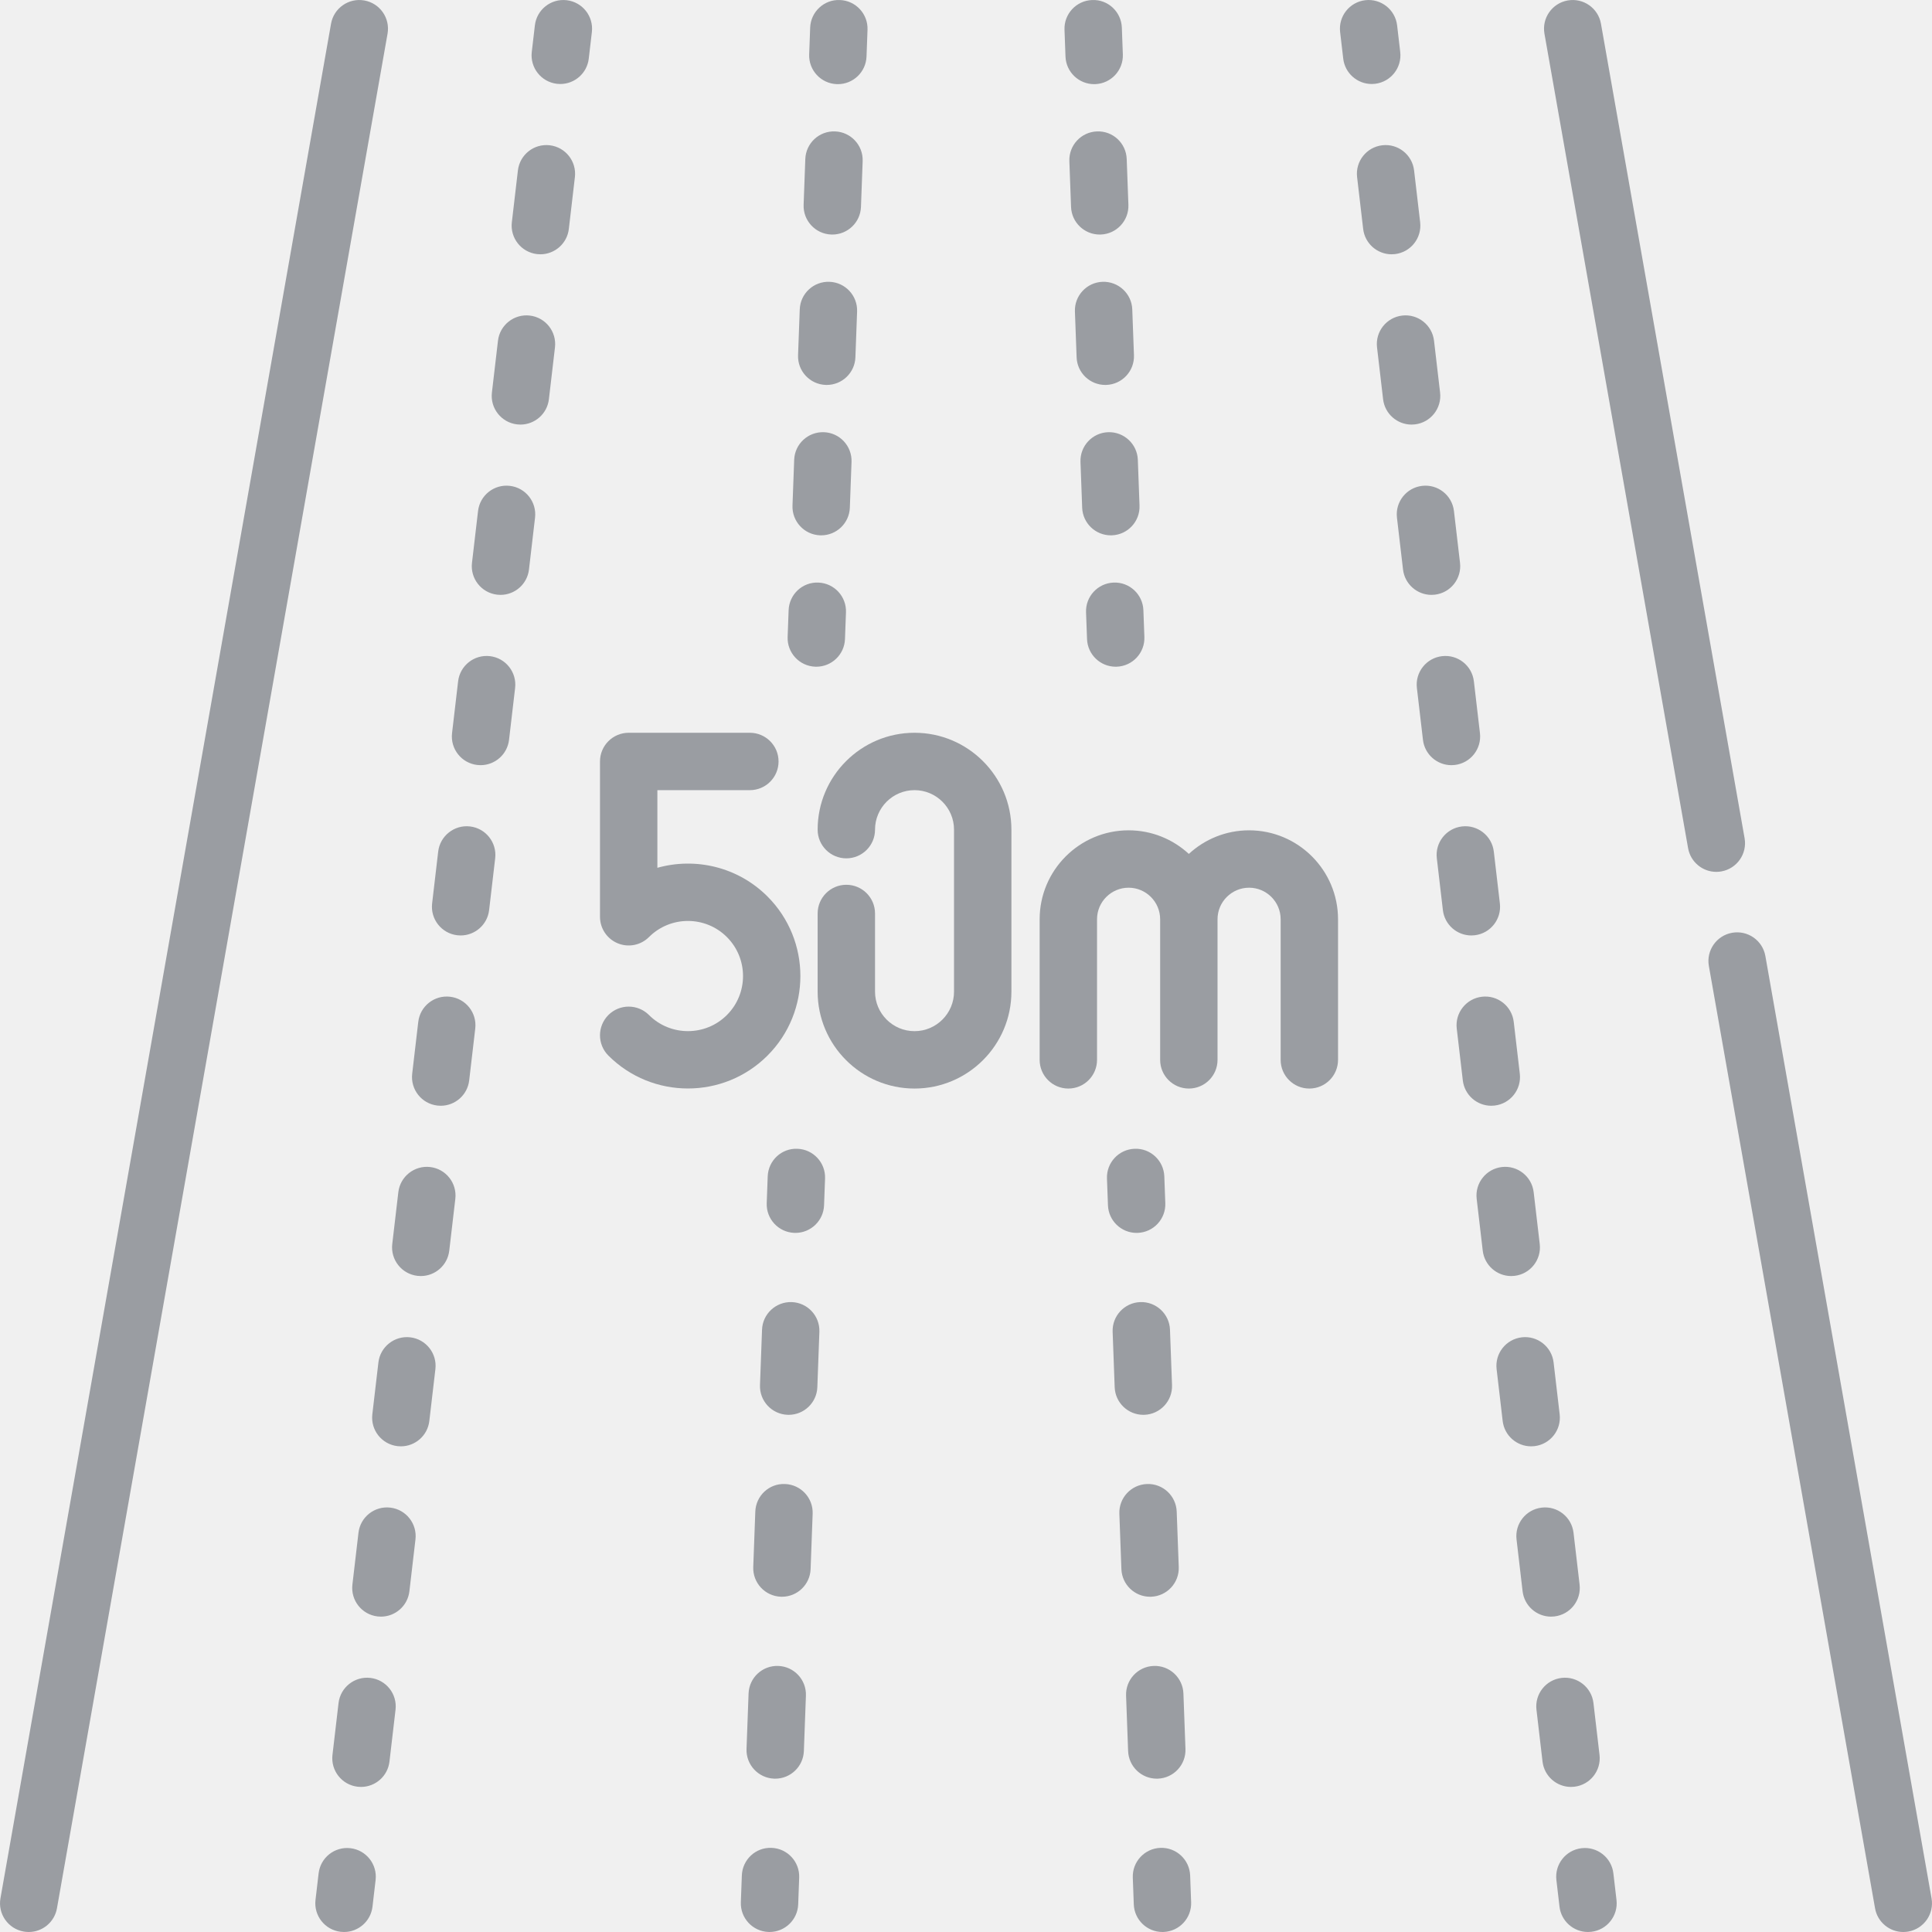
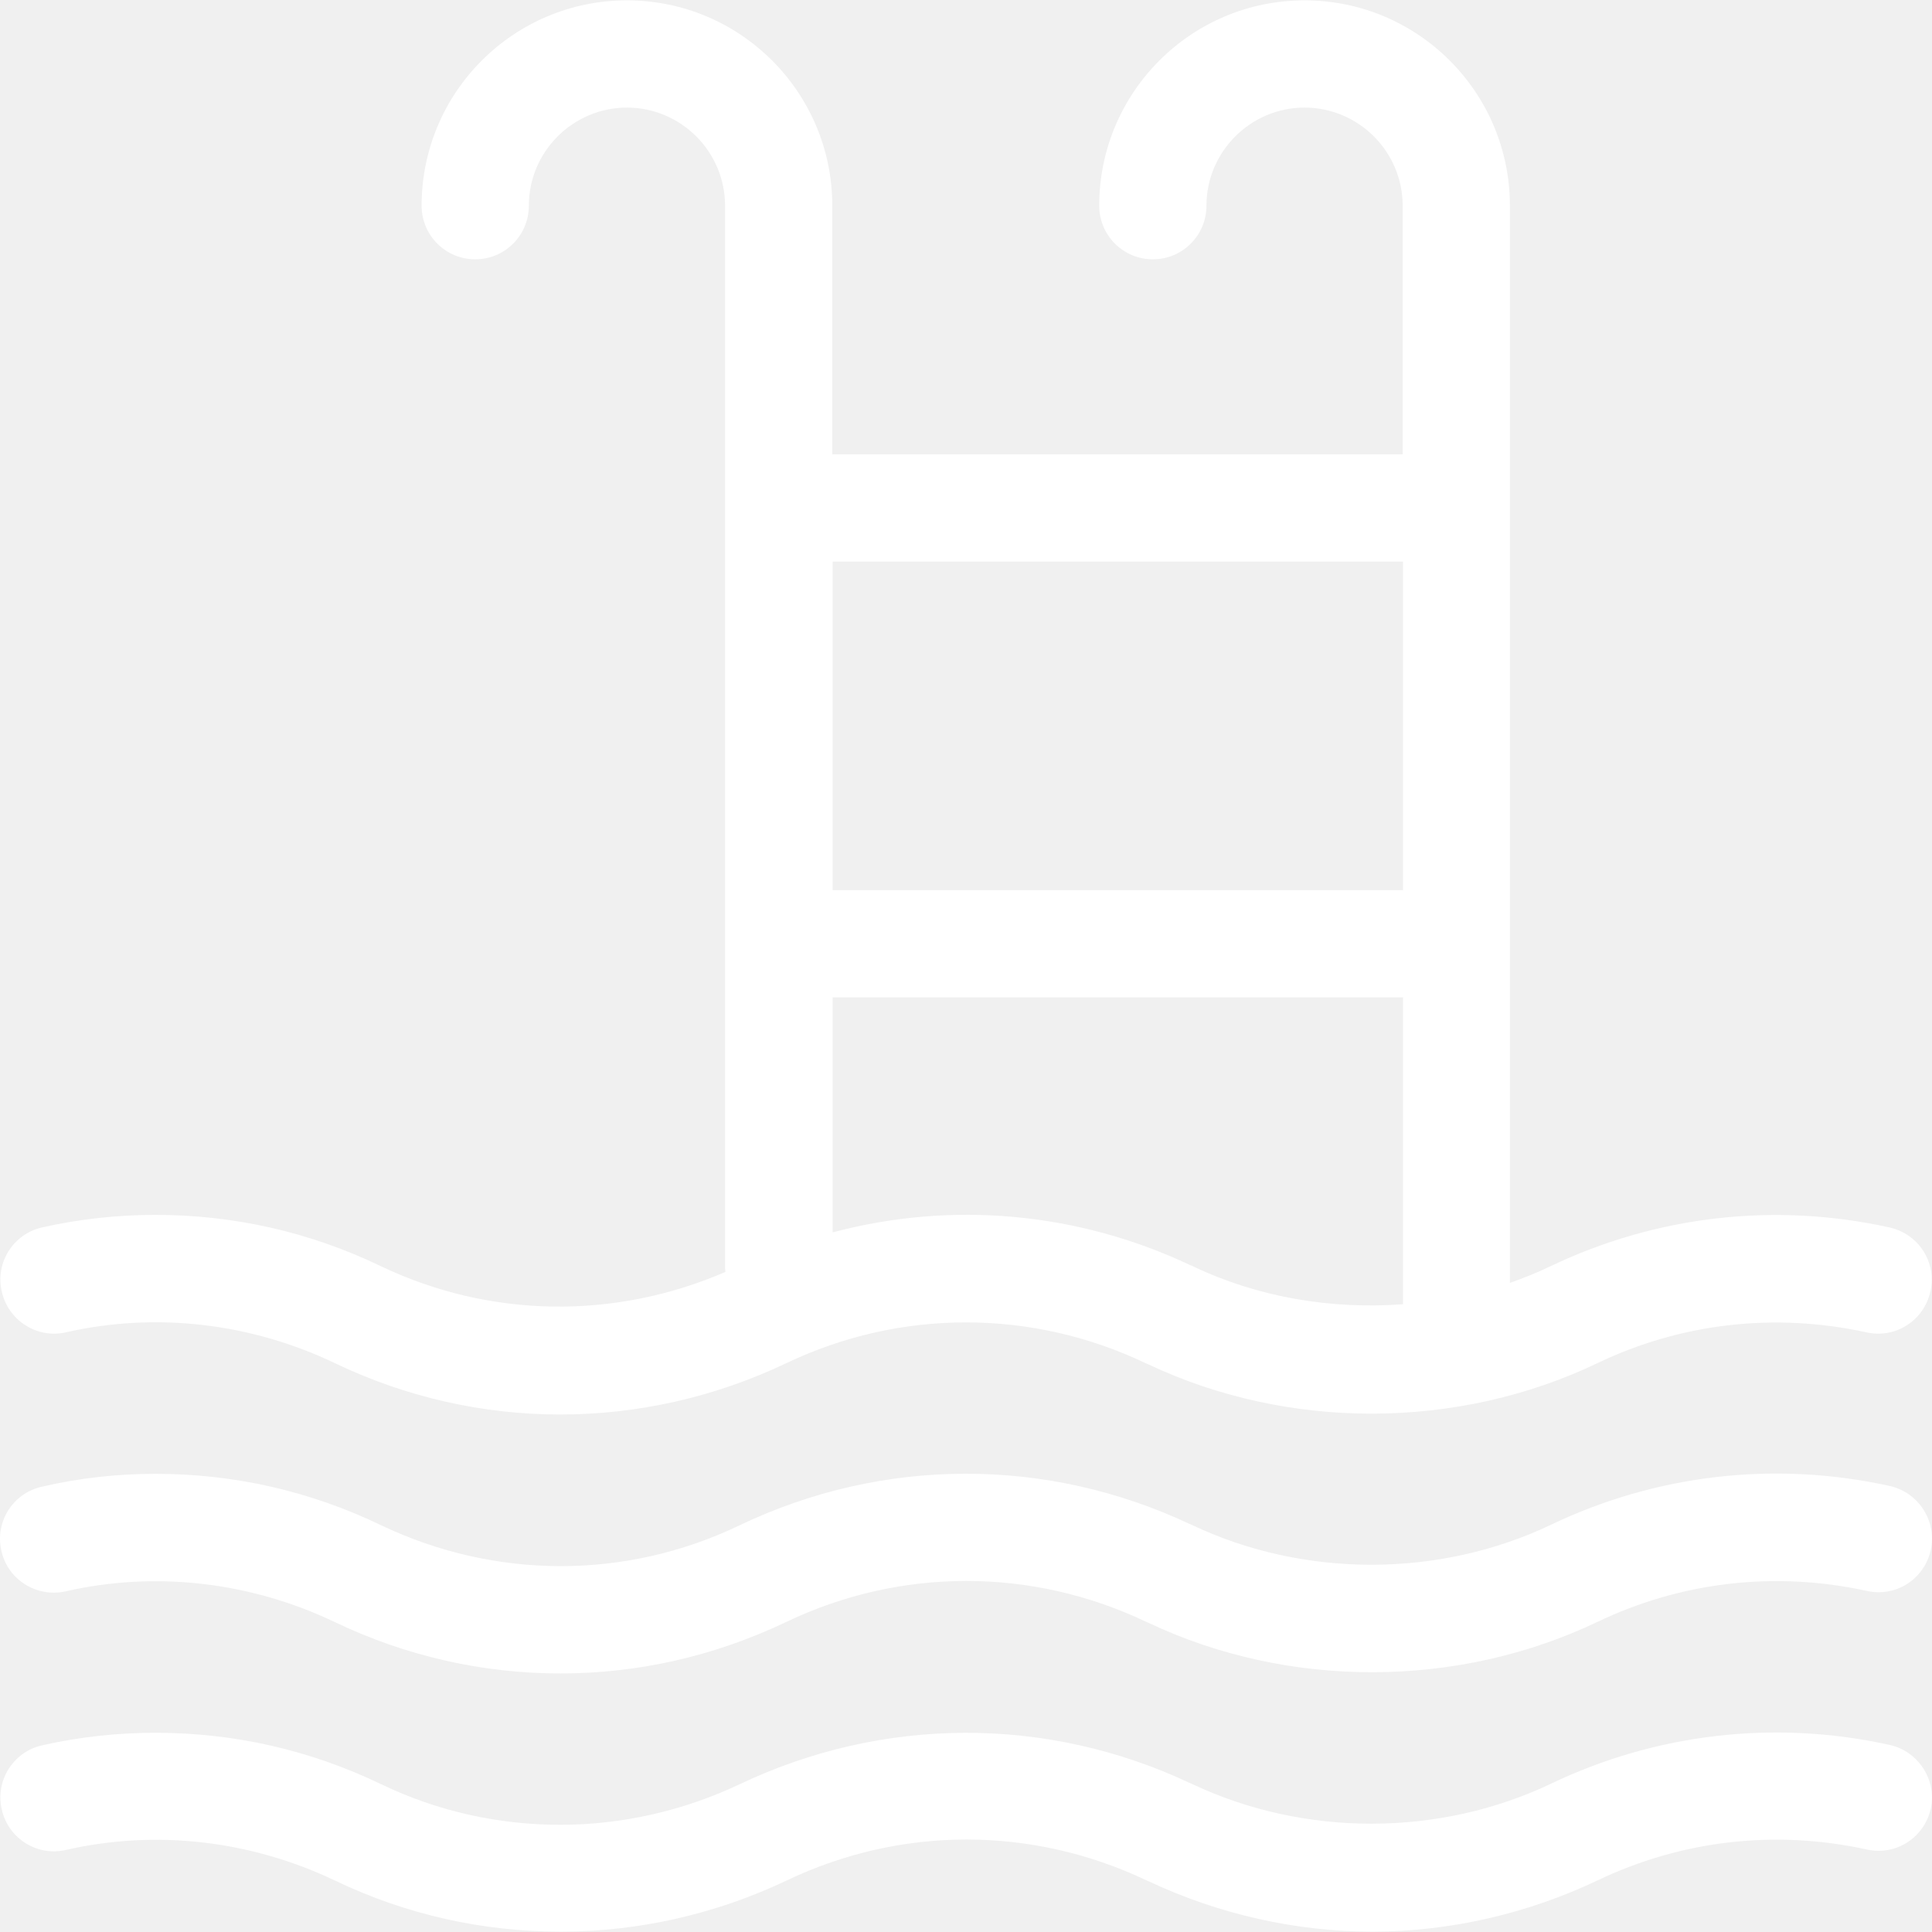
- <svg xmlns="http://www.w3.org/2000/svg" version="1.1" id="Layer_1" x="0px" y="0px" viewBox="0 0 512.001 512.001" style="enable-background:new 0 0 512.001 512.001;" xml:space="preserve" width="512px" height="512px">
+ <svg xmlns="http://www.w3.org/2000/svg" version="1.1" id="Capa_1" x="0px" y="0px" viewBox="0 0 508.086 508.086" style="enable-background:new 0 0 508.086 508.086;" xml:space="preserve" width="512px" height="512px">
  <g>
    <g>
-       <path d="M96.537,0.119c-4.13-0.729-8.079,2.033-8.808,6.167L0.119,503.074c-0.73,4.137,2.032,8.079,6.167,8.809    C6.732,511.962,7.177,512,7.616,512c3.62,0,6.828-2.596,7.479-6.285l87.61-496.788C103.434,4.791,100.673,0.847,96.537,0.119z" fill="#9a9da2" />
+       <path d="M496.978,390.793c-30.3-6.7-61.5-3-89.1,10.2c-29.4,14-64.9,14-94.3,0.1c-0.2-0.1-0.4-0.2-0.7-0.3    c-37.6-17.7-80.7-17.7-118.5,0.4c-29.9,14.3-64.2,14.2-94.2-0.1c-18.7-9-38.7-13.5-59.3-13.5c-10,0-20.1,1.1-29.9,3.4    c-7.6,1.7-12.4,9.3-10.6,16.9c1.7,7.6,9.3,12.3,16.9,10.6c23.7-5.4,48.6-2.5,70.8,8.1c18.8,9,39,13.5,59.3,13.5    s40.5-4.5,59.5-13.6c30-14.3,64.5-14.3,94.5,0c0.2,0.1,0.4,0.2,0.7,0.3c36.8,17.4,81.3,17.3,118.1-0.3c22-10.5,46.6-13.4,70.8-8.1    c7.6,1.7,15.1-3.1,16.8-10.8C509.378,399.993,504.578,392.493,496.978,390.793z" fill="#FFFFFF" />
    </g>
  </g>
  <g>
    <g>
-       <path d="M462.336,222.129L424.272,6.286c-0.729-4.135-4.674-6.896-8.808-6.167c-4.135,0.73-6.897,4.673-6.167,8.809    l38.064,215.843c0.651,3.689,3.859,6.285,7.479,6.285c0.438-0.001,0.882-0.04,1.329-0.118    C460.305,230.208,463.066,226.266,462.336,222.129z" fill="#9a9da2" />
+       <path d="M496.878,322.793c-30.3-6.7-61.5-3-89.1,10.2c-3.5,1.7-7.1,3.1-10.7,4.4v-283.3c0-29.8-24.2-54-54-54s-54,24.2-54,54    c0,7.8,6.3,14.1,14.1,14.1c7.8,0,14.1-6.3,14.1-14.1c0-14.2,11.6-25.8,25.8-25.8s25.8,11.6,25.8,25.8v65.4h-150v-65.4    c0-29.8-24.2-54-54-54c-29.8,0-54,24.2-54,54c0,7.8,6.3,14.1,14.1,14.1s14.1-6.3,14.1-14.1c0-14.2,11.6-25.8,25.8-25.8    c14.2,0,25.8,11.6,25.8,25.8v279.5c0,0.3,0.1,0.6,0.1,0.9c-29.1,12.6-61.9,12.2-90.6-1.5c-18.7-9-38.7-13.5-59.3-13.5    c-10,0-20.1,1.1-29.8,3.3c-7.6,1.7-12.4,9.3-10.6,16.9c1.7,7.6,9.3,12.4,16.8,10.7c23.7-5.4,48.6-2.5,70.8,8.1    c18.8,9,39,13.5,59.2,13.5c20.3,0,40.6-4.5,59.5-13.5c30-14.3,64.5-14.3,94.5,0c0.2,0.1,0.4,0.2,0.7,0.3    c36.8,17.4,81.3,17.3,118.1-0.3c21.9-10.5,46.6-13.4,70.8-8.1c7.6,1.7,15.1-3.1,16.8-10.8    C509.378,331.993,504.578,324.493,496.878,322.793z M368.978,342.993c-18.9,1.4-38.1-1.8-55.3-10c-0.2-0.1-0.4-0.2-0.7-0.3    c-29.7-14-62.7-16.9-94-8.6v-61.8h150V342.993z M368.978,234.093h-150v-86.4h150V234.093z" fill="#FFFFFF" />
    </g>
  </g>
  <g>
    <g>
-       <path d="M511.882,503.074l-44.039-249.713c-0.729-4.137-4.674-6.894-8.808-6.167c-4.135,0.73-6.897,4.673-6.167,8.809    l44.039,249.713c0.651,3.689,3.859,6.285,7.479,6.285c0.439,0,0.883-0.039,1.33-0.117    C509.851,511.153,512.612,507.209,511.882,503.074z" fill="#9a9da2" />
-     </g>
-   </g>
-   <g>
-     <g>
-       <path d="M150.184,0.055c-4.171-0.486-7.949,2.498-8.435,6.669l-0.824,7.049c-0.488,4.171,2.498,7.948,6.669,8.436    c0.3,0.036,0.598,0.052,0.893,0.052c3.804,0,7.09-2.85,7.542-6.721l0.824-7.049C157.342,4.319,154.355,0.542,150.184,0.055z" fill="#9a9da2" />
-     </g>
-   </g>
-   <g>
-     <g>
-       <path d="M113.998,309.275c-4.157-0.485-7.948,2.496-8.436,6.668l-1.608,13.735c-0.488,4.171,2.497,7.948,6.668,8.436    c0.3,0.036,0.598,0.052,0.894,0.052c3.804,0,7.089-2.85,7.542-6.72l1.608-13.735C121.153,313.54,118.169,309.763,113.998,309.275z    " fill="#9a9da2" />
-     </g>
-   </g>
-   <g>
-     <g>
-       <path d="M108.716,354.405c-4.155-0.488-7.948,2.496-8.436,6.668l-1.608,13.735c-0.488,4.171,2.497,7.948,6.668,8.436    c0.3,0.035,0.598,0.052,0.894,0.052c3.804,0,7.089-2.85,7.542-6.72l1.608-13.735C115.872,358.671,112.887,354.893,108.716,354.405    z" fill="#9a9da2" />
-     </g>
-   </g>
-   <g>
-     <g>
-       <path d="M145.686,38.498c-4.17-0.492-7.949,2.497-8.435,6.669l-1.607,13.735c-0.488,4.171,2.498,7.948,6.669,8.436    c0.3,0.035,0.598,0.052,0.893,0.052c3.804,0,7.09-2.85,7.542-6.721l1.607-13.735C152.842,42.762,149.857,38.986,145.686,38.498z" fill="#9a9da2" />
-     </g>
-   </g>
-   <g>
-     <g>
-       <path d="M103.433,399.534c-4.166-0.488-7.949,2.497-8.435,6.669l-1.607,13.735c-0.488,4.171,2.498,7.948,6.669,8.436    c0.3,0.036,0.598,0.052,0.893,0.052c3.804,0,7.09-2.85,7.542-6.721l1.607-13.735C110.59,403.799,107.604,400.023,103.433,399.534z    " fill="#9a9da2" />
-     </g>
-   </g>
-   <g>
-     <g>
-       <path d="M140.405,83.628c-4.155-0.486-7.948,2.496-8.436,6.668l-1.608,13.735c-0.488,4.171,2.497,7.949,6.668,8.436    c0.3,0.036,0.598,0.052,0.894,0.052c3.804,0,7.089-2.85,7.542-6.72l1.608-13.735C147.561,87.893,144.576,84.116,140.405,83.628z" fill="#9a9da2" />
-     </g>
-   </g>
-   <g>
-     <g>
-       <path d="M135.122,128.757c-4.17-0.491-7.949,2.497-8.435,6.669l-1.607,13.735c-0.488,4.171,2.498,7.948,6.669,8.436    c0.3,0.036,0.598,0.052,0.893,0.052c3.804,0,7.09-2.85,7.542-6.721l1.607-13.735C142.279,133.021,139.293,129.245,135.122,128.757    z" fill="#9a9da2" />
-     </g>
-   </g>
-   <g>
-     <g>
-       <path d="M129.842,173.887c-4.157-0.485-7.948,2.496-8.436,6.668l-1.608,13.735c-0.488,4.171,2.497,7.948,6.668,8.436    c0.3,0.035,0.598,0.052,0.894,0.052c3.804,0,7.089-2.85,7.542-6.72l1.608-13.735C136.998,178.152,134.013,174.376,129.842,173.887    z" fill="#9a9da2" />
-     </g>
-   </g>
-   <g>
-     <g>
-       <path d="M124.561,219.015c-4.155-0.487-7.948,2.496-8.436,6.668l-1.608,13.735c-0.488,4.171,2.497,7.948,6.668,8.436    c0.3,0.036,0.598,0.052,0.894,0.052c3.804,0,7.089-2.85,7.542-6.72l1.608-13.735C131.717,223.281,128.732,219.504,124.561,219.015    z" fill="#9a9da2" />
-     </g>
-   </g>
-   <g>
-     <g>
-       <path d="M119.278,264.146c-4.172-0.49-7.949,2.497-8.435,6.669l-1.607,13.735c-0.488,4.171,2.498,7.948,6.669,8.436    c0.3,0.035,0.598,0.052,0.893,0.052c3.804,0,7.09-2.85,7.542-6.721l1.607-13.735C126.435,268.41,123.449,264.634,119.278,264.146z    " fill="#9a9da2" />
-     </g>
-   </g>
-   <g>
-     <g>
-       <path d="M98.153,444.664c-4.157-0.486-7.948,2.496-8.436,6.668l-1.608,13.735c-0.488,4.171,2.497,7.948,6.668,8.436    c0.3,0.035,0.598,0.052,0.894,0.052c3.804,0,7.089-2.85,7.542-6.72l1.608-13.735C105.309,448.929,102.324,445.152,98.153,444.664z    " fill="#9a9da2" />
-     </g>
-   </g>
-   <g>
-     <g>
-       <path d="M92.871,489.794c-4.181-0.488-7.948,2.497-8.436,6.669l-0.824,7.048c-0.488,4.171,2.498,7.948,6.668,8.436    c0.301,0.035,0.599,0.052,0.894,0.052c3.804,0,7.089-2.85,7.542-6.721l0.824-7.048C100.027,494.059,97.041,490.282,92.871,489.794    z" fill="#9a9da2" />
-     </g>
-   </g>
-   <g>
-     <g>
-       <path d="M428.389,503.511l-0.824-7.048c-0.489-4.172-4.266-7.157-8.436-6.669c-4.17,0.488-7.157,4.265-6.668,8.436l0.824,7.048    c0.453,3.871,3.739,6.721,7.542,6.721c0.295,0,0.594-0.017,0.894-0.052C425.891,511.459,428.878,507.682,428.389,503.511z" fill="#9a9da2" />
-     </g>
-   </g>
-   <g>
-     <g>
-       <path d="M418.61,419.938l-1.608-13.735c-0.488-4.171-4.267-7.157-8.436-6.668c-4.171,0.488-7.157,4.265-6.668,8.436l1.608,13.735    c0.453,3.871,3.739,6.721,7.542,6.721c0.295,0,0.594-0.017,0.894-0.053C416.113,427.886,419.099,424.109,418.61,419.938z" fill="#9a9da2" />
-     </g>
-   </g>
-   <g>
-     <g>
-       <path d="M402.765,284.549l-1.608-13.735c-0.488-4.171-4.268-7.159-8.436-6.668c-4.171,0.489-7.157,4.265-6.668,8.436l1.608,13.735    c0.453,3.871,3.739,6.72,7.542,6.72c0.295,0.001,0.594-0.016,0.894-0.052C400.268,292.497,403.254,288.72,402.765,284.549z" fill="#9a9da2" />
-     </g>
-   </g>
-   <g>
-     <g>
-       <path d="M413.328,374.808l-1.607-13.735c-0.487-4.172-4.283-7.158-8.435-6.669c-4.171,0.488-7.158,4.265-6.669,8.436l1.607,13.735    c0.452,3.871,3.739,6.721,7.542,6.721c0.295,0.001,0.594-0.016,0.893-0.052C410.83,382.757,413.816,378.979,413.328,374.808z" fill="#9a9da2" />
-     </g>
-   </g>
-   <g>
-     <g>
-       <path d="M423.891,465.068l-1.607-13.735c-0.487-4.172-4.281-7.157-8.435-6.669c-4.171,0.488-7.158,4.265-6.669,8.436l1.607,13.735    c0.452,3.871,3.739,6.721,7.542,6.721c0.295,0,0.594-0.016,0.893-0.052C421.393,473.016,424.38,469.239,423.891,465.068z" fill="#9a9da2" />
-     </g>
-   </g>
-   <g>
-     <g>
-       <path d="M408.047,329.679l-1.608-13.735c-0.488-4.171-4.268-7.158-8.436-6.668c-4.171,0.489-7.157,4.265-6.668,8.436l1.608,13.735    c0.453,3.871,3.739,6.72,7.542,6.72c0.295,0,0.594-0.016,0.894-0.052C405.549,337.626,408.535,333.85,408.047,329.679z" fill="#9a9da2" />
-     </g>
-   </g>
-   <g>
-     <g>
-       <path d="M392.202,194.291l-1.608-13.735c-0.488-4.171-4.269-7.159-8.436-6.668c-4.171,0.489-7.157,4.265-6.668,8.436l1.608,13.735    c0.453,3.871,3.739,6.72,7.542,6.72c0.295,0,0.594-0.017,0.894-0.052C389.705,202.238,392.691,198.462,392.202,194.291z" fill="#9a9da2" />
-     </g>
-   </g>
-   <g>
-     <g>
-       <path d="M386.921,149.16l-1.608-13.735c-0.488-4.171-4.27-7.16-8.436-6.668c-4.171,0.489-7.157,4.265-6.668,8.436l1.608,13.735    c0.453,3.871,3.739,6.72,7.542,6.72c0.295,0.001,0.594-0.016,0.894-0.052C384.424,157.108,387.41,153.331,386.921,149.16z" fill="#9a9da2" />
-     </g>
-   </g>
-   <g>
-     <g>
-       <path d="M381.639,104.031l-1.607-13.735c-0.487-4.172-4.285-7.161-8.435-6.669c-4.171,0.488-7.158,4.265-6.669,8.436l1.607,13.735    c0.452,3.871,3.739,6.721,7.542,6.721c0.295,0,0.594-0.017,0.893-0.052C379.141,111.98,382.127,108.202,381.639,104.031z" fill="#9a9da2" />
-     </g>
-   </g>
-   <g>
-     <g>
-       <path d="M376.357,58.902l-1.608-13.735c-0.488-4.171-4.27-7.161-8.436-6.668c-4.171,0.489-7.157,4.265-6.668,8.436l1.608,13.735    c0.453,3.871,3.739,6.72,7.542,6.72c0.295,0,0.594-0.017,0.894-0.052C373.86,66.849,376.846,63.073,376.357,58.902z" fill="#9a9da2" />
-     </g>
-   </g>
-   <g>
-     <g>
-       <path d="M397.483,239.419l-1.607-13.735c-0.487-4.172-4.284-7.159-8.435-6.669c-4.171,0.488-7.158,4.265-6.669,8.436l1.607,13.735    c0.452,3.871,3.739,6.721,7.542,6.721c0.295,0.001,0.594-0.016,0.893-0.052C394.985,247.368,397.972,243.59,397.483,239.419z" fill="#9a9da2" />
-     </g>
-   </g>
-   <g>
-     <g>
-       <path d="M371.075,13.772l-0.824-7.049c-0.488-4.171-4.284-7.156-8.435-6.669c-4.171,0.488-7.158,4.265-6.669,8.436l0.824,7.049    c0.453,3.871,3.739,6.721,7.542,6.721c0.295,0,0.594-0.017,0.893-0.052C368.577,21.721,371.564,17.943,371.075,13.772z" fill="#9a9da2" />
-     </g>
-   </g>
-   <g>
-     <g>
-       <path d="M211.331,304.437c-4.221-0.18-7.726,3.121-7.88,7.317l-0.263,7.092c-0.155,4.196,3.121,7.724,7.318,7.88    c0.096,0.004,0.191,0.005,0.286,0.005c4.07,0,7.443-3.222,7.594-7.323l0.263-7.092    C218.804,308.12,215.527,304.592,211.331,304.437z" fill="#9a9da2" />
-     </g>
-   </g>
-   <g>
-     <g>
-       <path d="M209.827,345.068c-4.192-0.143-7.726,3.122-7.88,7.318l-0.542,14.674c-0.154,4.197,3.122,7.725,7.318,7.88    c0.096,0.003,0.191,0.005,0.286,0.005c4.07,0,7.443-3.222,7.594-7.323l0.542-14.674    C217.299,348.75,214.023,345.223,209.827,345.068z" fill="#9a9da2" />
-     </g>
-   </g>
-   <g>
-     <g>
-       <path d="M206.259,441.491c-4.225-0.158-7.726,3.122-7.88,7.318l-0.542,14.673c-0.154,4.197,3.122,7.725,7.318,7.88    c0.096,0.003,0.191,0.005,0.286,0.005c4.07,0,7.443-3.222,7.594-7.323l0.542-14.673    C213.731,445.174,210.455,441.647,206.259,441.491z" fill="#9a9da2" />
-     </g>
-   </g>
-   <g>
-     <g>
-       <path d="M208.043,393.28c-4.23-0.185-7.726,3.121-7.88,7.317l-0.542,14.673c-0.154,4.197,3.122,7.725,7.318,7.88    c0.096,0.004,0.191,0.005,0.286,0.005c4.07,0,7.443-3.222,7.594-7.323l0.542-14.673    C215.516,396.963,212.239,393.435,208.043,393.28z" fill="#9a9da2" />
-     </g>
-   </g>
-   <g>
-     <g>
-       <path d="M204.475,489.703c-4.219-0.177-7.726,3.121-7.88,7.317l-0.263,7.092c-0.155,4.196,3.121,7.724,7.318,7.88    c0.096,0.004,0.191,0.005,0.286,0.005c4.07,0,7.443-3.222,7.594-7.323l0.263-7.092    C211.948,493.387,208.672,489.858,204.475,489.703z" fill="#9a9da2" />
-     </g>
-   </g>
-   <g>
-     <g>
-       <path d="M222.583,0.007c-4.195-0.18-7.725,3.121-7.88,7.317l-0.263,7.092c-0.155,4.197,3.121,7.726,7.318,7.881    c0.096,0.004,0.191,0.005,0.286,0.005c4.07,0,7.443-3.222,7.594-7.323l0.263-7.092C230.056,3.69,226.781,0.162,222.583,0.007z" fill="#9a9da2" />
-     </g>
-   </g>
-   <g>
-     <g>
-       <path d="M221.296,34.825c-4.21-0.164-7.725,3.122-7.88,7.318l-0.448,12.13c-0.154,4.196,3.122,7.725,7.318,7.88    c0.096,0.003,0.191,0.005,0.286,0.005c4.07,0,7.443-3.222,7.594-7.323l0.448-12.13C228.768,38.507,225.492,34.98,221.296,34.825z" fill="#9a9da2" />
-     </g>
-   </g>
-   <g>
-     <g>
-       <path d="M218.347,114.536c-4.212-0.146-7.725,3.122-7.88,7.318l-0.448,12.13c-0.154,4.196,3.123,7.725,7.318,7.88    c0.096,0.003,0.191,0.005,0.286,0.005c4.07,0,7.443-3.222,7.594-7.323l0.448-12.13    C225.82,118.218,222.544,114.691,218.347,114.536z" fill="#9a9da2" />
-     </g>
-   </g>
-   <g>
-     <g>
-       <path d="M219.822,74.68c-4.209-0.155-7.725,3.122-7.88,7.318l-0.448,12.13c-0.155,4.196,3.122,7.725,7.318,7.88    c0.096,0.003,0.191,0.005,0.286,0.005c4.07,0,7.443-3.222,7.594-7.323l0.448-12.13C227.294,78.363,224.018,74.835,219.822,74.68z" fill="#9a9da2" />
-     </g>
-   </g>
-   <g>
-     <g>
-       <path d="M216.874,154.391c-4.213-0.18-7.725,3.121-7.88,7.317l-0.263,7.092c-0.155,4.197,3.121,7.726,7.318,7.881    c0.096,0.004,0.191,0.005,0.286,0.005c4.07,0,7.443-3.222,7.594-7.323l0.263-7.092    C224.347,158.075,221.072,154.547,216.874,154.391z" fill="#9a9da2" />
-     </g>
-   </g>
-   <g>
-     <g>
-       <path d="M303.011,161.709c-0.155-4.197-3.693-7.489-7.88-7.318c-4.197,0.155-7.473,3.683-7.318,7.88l0.263,7.092    c0.151,4.101,3.524,7.323,7.594,7.323c0.095,0,0.191-0.001,0.286-0.005c4.197-0.155,7.473-3.683,7.318-7.88L303.011,161.709z" fill="#9a9da2" />
-     </g>
-   </g>
-   <g>
-     <g>
-       <path d="M300.064,81.998c-0.154-4.197-3.697-7.461-7.88-7.318c-4.196,0.155-7.472,3.683-7.318,7.88l0.448,12.13    c0.151,4.101,3.524,7.323,7.594,7.323c0.095,0,0.191-0.001,0.286-0.005c4.196-0.155,7.472-3.683,7.318-7.88L300.064,81.998z" fill="#9a9da2" />
-     </g>
-   </g>
-   <g>
-     <g>
-       <path d="M298.59,42.143c-0.154-4.197-3.654-7.48-7.88-7.318c-4.196,0.155-7.472,3.683-7.318,7.88l0.448,12.13    c0.151,4.101,3.524,7.323,7.594,7.323c0.095,0,0.191-0.001,0.286-0.005c4.196-0.155,7.472-3.683,7.318-7.88L298.59,42.143z" fill="#9a9da2" />
-     </g>
-   </g>
-   <g>
-     <g>
-       <path d="M301.538,121.854c-0.154-4.197-3.695-7.464-7.88-7.318c-4.196,0.155-7.472,3.683-7.318,7.88l0.448,12.13    c0.151,4.101,3.524,7.323,7.594,7.323c0.095,0,0.191-0.001,0.286-0.005c4.196-0.155,7.472-3.683,7.318-7.88L301.538,121.854z" fill="#9a9da2" />
-     </g>
-   </g>
-   <g>
-     <g>
-       <path d="M297.302,7.325c-0.155-4.197-3.669-7.503-7.88-7.317c-4.197,0.155-7.473,3.683-7.318,7.88l0.263,7.092    c0.151,4.1,3.524,7.322,7.594,7.322c0.095,0,0.191-0.001,0.286-0.005c4.197-0.155,7.473-3.683,7.318-7.88L297.302,7.325z" fill="#9a9da2" />
-     </g>
-   </g>
-   <g>
-     <g>
-       <path d="M315.402,497.022c-0.154-4.197-3.694-7.472-7.879-7.319c-4.197,0.155-7.473,3.682-7.319,7.879l0.262,7.092    c0.151,4.101,3.524,7.324,7.594,7.324c0.094,0,0.191-0.001,0.285-0.005c4.197-0.155,7.473-3.682,7.319-7.879L315.402,497.022z" fill="#9a9da2" />
-     </g>
-   </g>
-   <g>
-     <g>
-       <path d="M310.059,352.386c-0.154-4.196-3.698-7.469-7.879-7.318c-4.197,0.155-7.473,3.682-7.319,7.88l0.541,14.673    c0.151,4.101,3.523,7.323,7.594,7.323c0.094,0,0.191-0.001,0.285-0.005c4.197-0.155,7.473-3.682,7.319-7.88L310.059,352.386z" fill="#9a9da2" />
-     </g>
-   </g>
-   <g>
-     <g>
-       <path d="M313.62,448.809c-0.155-4.195-3.665-7.477-7.879-7.318c-4.197,0.155-7.473,3.682-7.319,7.88l0.541,14.673    c0.152,4.101,3.524,7.323,7.594,7.323c0.094,0,0.191-0.001,0.285-0.005c4.197-0.155,7.473-3.682,7.319-7.88L313.62,448.809z" fill="#9a9da2" />
-     </g>
-   </g>
-   <g>
-     <g>
-       <path d="M311.84,400.598c-0.155-4.195-3.682-7.484-7.879-7.318c-4.197,0.155-7.473,3.682-7.319,7.88l0.541,14.673    c0.151,4.1,3.523,7.323,7.594,7.323c0.094,0,0.191-0.001,0.285-0.005c4.197-0.155,7.473-3.682,7.319-7.88L311.84,400.598z" fill="#9a9da2" />
-     </g>
-   </g>
-   <g>
-     <g>
-       <path d="M308.556,311.755c-0.155-4.197-3.685-7.496-7.88-7.317c-4.197,0.155-7.473,3.683-7.318,7.88l0.263,7.092    c0.151,4.1,3.523,7.322,7.594,7.322c0.095,0,0.191-0.001,0.286-0.005c4.197-0.155,7.473-3.683,7.318-7.88L308.556,311.755z" fill="#9a9da2" />
-     </g>
-   </g>
-   <g>
-     <g>
-       <path d="M331.023,220.044c-6.156,0-11.766,2.374-15.968,6.251c-4.202-3.878-9.812-6.251-15.967-6.251    c-12.997,0-23.571,10.575-23.571,23.572v37.257c0,4.199,3.403,7.604,7.604,7.604c4.2,0,7.604-3.404,7.604-7.604v-37.257    c0-4.612,3.751-8.364,8.363-8.364s8.363,3.752,8.363,8.364v37.257c0,4.199,3.404,7.604,7.604,7.604s7.604-3.404,7.604-7.604    v-37.257c0-4.612,3.752-8.364,8.364-8.364c4.612,0,8.363,3.752,8.363,8.364v37.257c0,4.199,3.404,7.604,7.604,7.604    s7.604-3.404,7.604-7.604v-37.257C354.594,230.617,344.021,220.044,331.023,220.044z" fill="#9a9da2" />
-     </g>
-   </g>
-   <g>
-     <g>
-       <path d="M242.359,194.191c-14.157,0-25.675,11.518-25.675,25.676c0,4.199,3.404,7.604,7.604,7.604c4.2,0,7.604-3.405,7.604-7.604    c0-5.772,4.696-10.468,10.467-10.468c5.772,0,10.468,4.696,10.468,10.468v42.934c0,5.772-4.696,10.468-10.468,10.468    c-5.771,0-10.467-4.696-10.467-10.468V242.08c0-4.199-3.404-7.604-7.604-7.604c-4.2,0-7.604,3.405-7.604,7.604v20.721    c0,14.157,11.517,25.676,25.675,25.676c14.159,0,25.676-11.518,25.676-25.676v-42.934    C268.034,205.71,256.517,194.191,242.359,194.191z" fill="#9a9da2" />
-     </g>
-   </g>
-   <g>
-     <g>
-       <path d="M203.394,237.581c-7.89-7.889-19.136-10.423-29.182-7.605V209.4h24.509c4.2,0,7.604-3.405,7.604-7.604    c0-4.199-3.404-7.604-7.604-7.604h-32.113c-4.2,0-7.604,3.405-7.604,7.604v41.162c0,3.076,1.852,5.848,4.694,7.025    c2.842,1.177,6.112,0.526,8.287-1.649c5.694-5.694,14.96-5.695,20.654,0c5.695,5.695,5.695,14.961,0,20.656    c-5.692,5.694-14.96,5.695-20.654,0c-2.971-2.97-7.784-2.97-10.754,0c-2.97,2.97-2.97,7.784,0,10.753    c5.812,5.812,13.448,8.718,21.081,8.718c7.634,0,15.27-2.906,21.082-8.718C215.017,268.12,215.017,249.206,203.394,237.581z" fill="#9a9da2" />
+       <path d="M496.978,458.893c-30.3-6.7-61.5-3-89.1,10.2c-29.4,14-64.9,14-94.3,0.1c-0.2-0.1-0.5-0.2-0.7-0.3    c-37.6-17.7-80.7-17.6-118.5,0.4c-14.6,6.9-30.8,10.6-47,10.6c-16.5,0-32.4-3.6-47.2-10.7c-18.7-9-38.7-13.5-59.3-13.5    c-10,0-20.1,1.1-29.8,3.3c-7.6,1.7-12.4,9.3-10.6,16.9c1.7,7.6,9.3,12.4,16.9,10.6c23.7-5.4,48.6-2.5,70.8,8.1    c18.6,8.9,38.6,13.4,59.4,13.4c20.3,0,40.7-4.6,59.4-13.5c30-14.3,64.4-14.3,94.5,0c0.2,0.1,0.5,0.2,0.7,0.3    c18.3,8.6,38.6,13.2,58.7,13.2c20.3,0,40.8-4.7,59.3-13.5c22-10.5,46.6-13.4,70.8-8.1c7.6,1.7,15.1-3.1,16.8-10.8    C509.378,468.193,504.578,460.593,496.978,458.893z" fill="#FFFFFF" />
    </g>
  </g>
  <g>
</g>
  <g>
</g>
  <g>
</g>
  <g>
</g>
  <g>
</g>
  <g>
</g>
  <g>
</g>
  <g>
</g>
  <g>
</g>
  <g>
</g>
  <g>
</g>
  <g>
</g>
  <g>
</g>
  <g>
</g>
  <g>
</g>
</svg>
